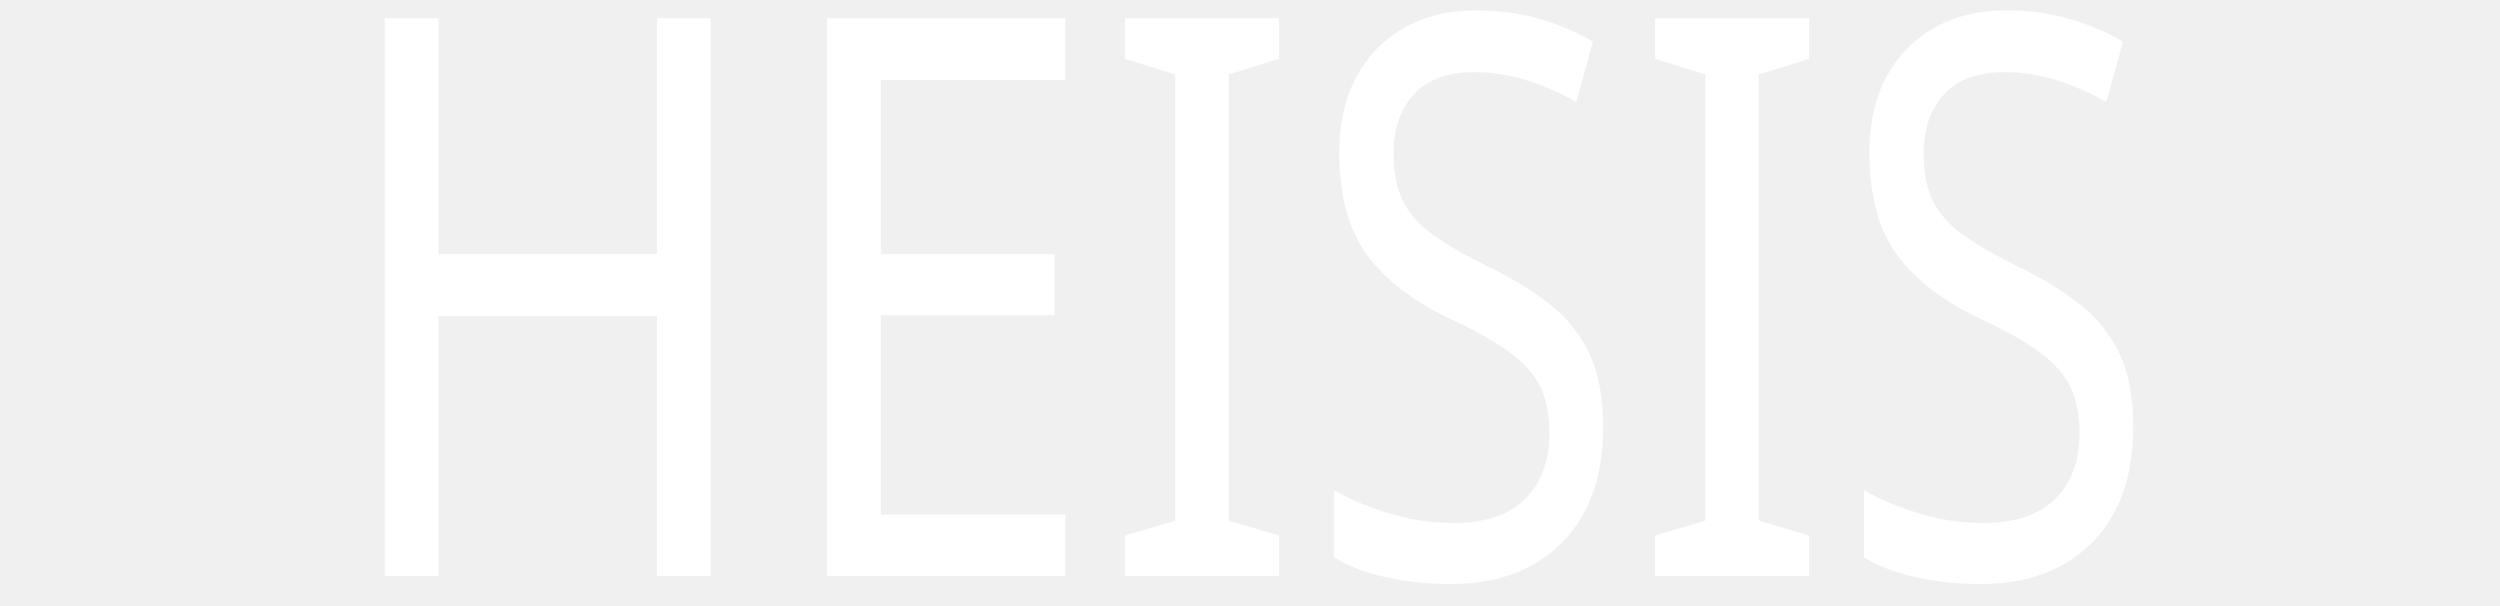
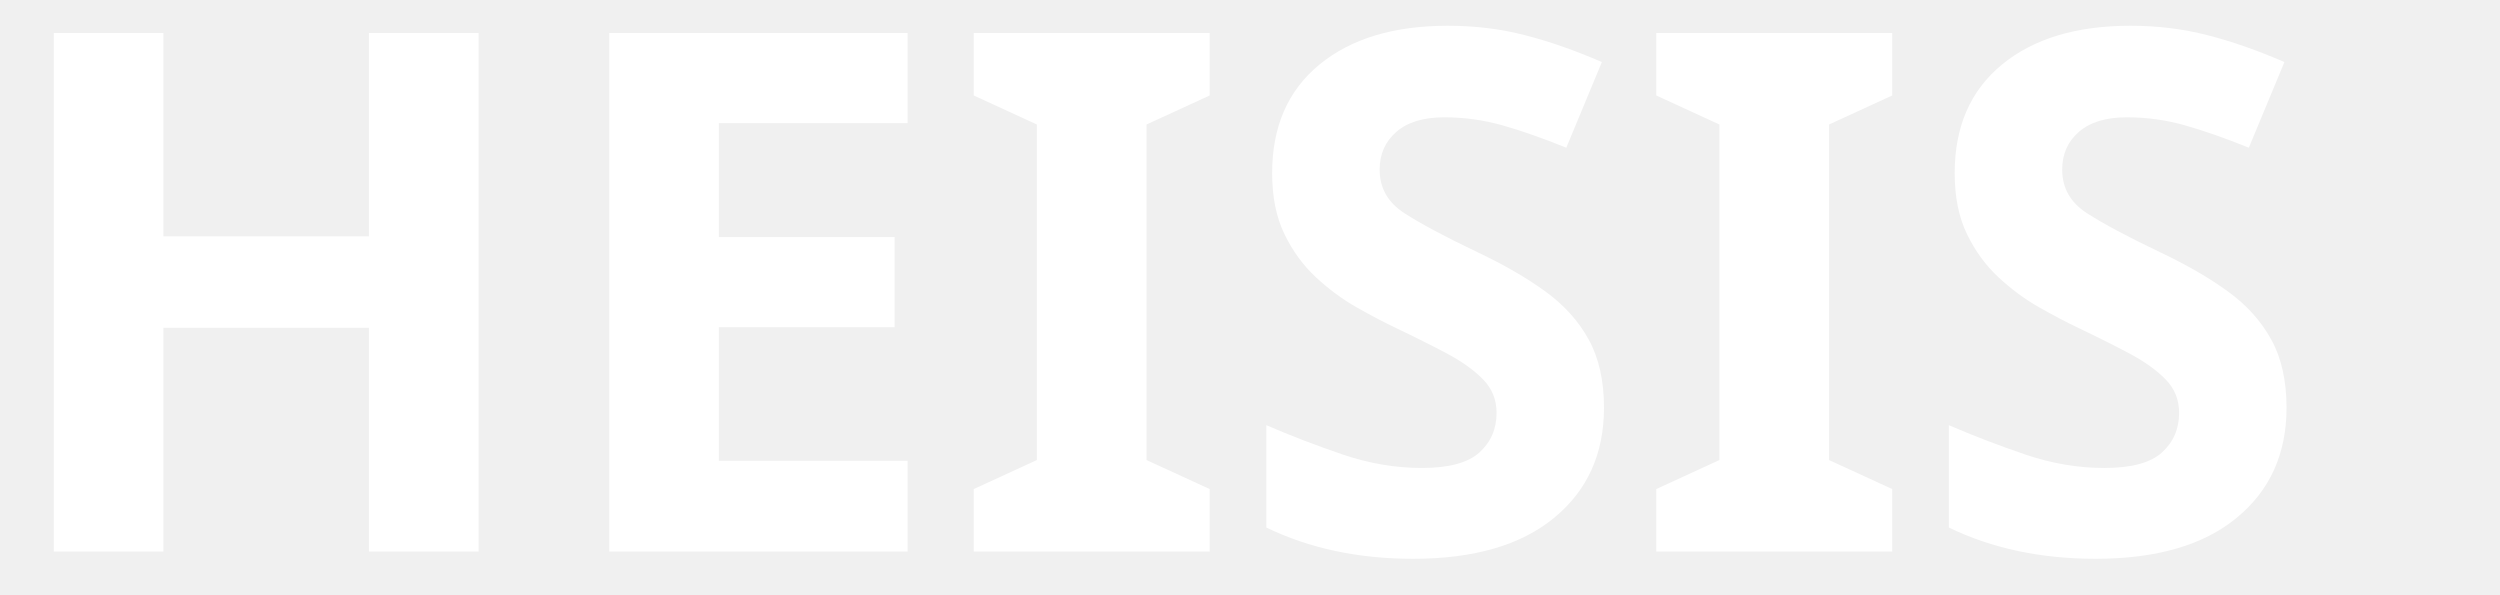
- <svg xmlns="http://www.w3.org/2000/svg" width="3874" height="938" viewBox="0 0 3874 938">
+ <svg xmlns="http://www.w3.org/2000/svg" width="4097" height="974" viewBox="0 0 4097 974">
  <defs>
    <style>
      .cls-1 {
        font-size: 123.042px;
        fill: #fff;
-         text-anchor: middle;
-         font-family: Audiowide;
+         font-family: Poppins;
+         font-weight: 600;
      }
    </style>
  </defs>
-   <text id="HEISIS" class="cls-1" transform="translate(1927.799 892.817) scale(7.518 9.841)">
-     <tspan x="0">HEISIS</tspan>
-   </text>
+   <text id="HEISIS" class="cls-1" transform="matrix(9.671, 0, 0, 9.671, -19, 903.817)">HEISIS</text>
</svg>
